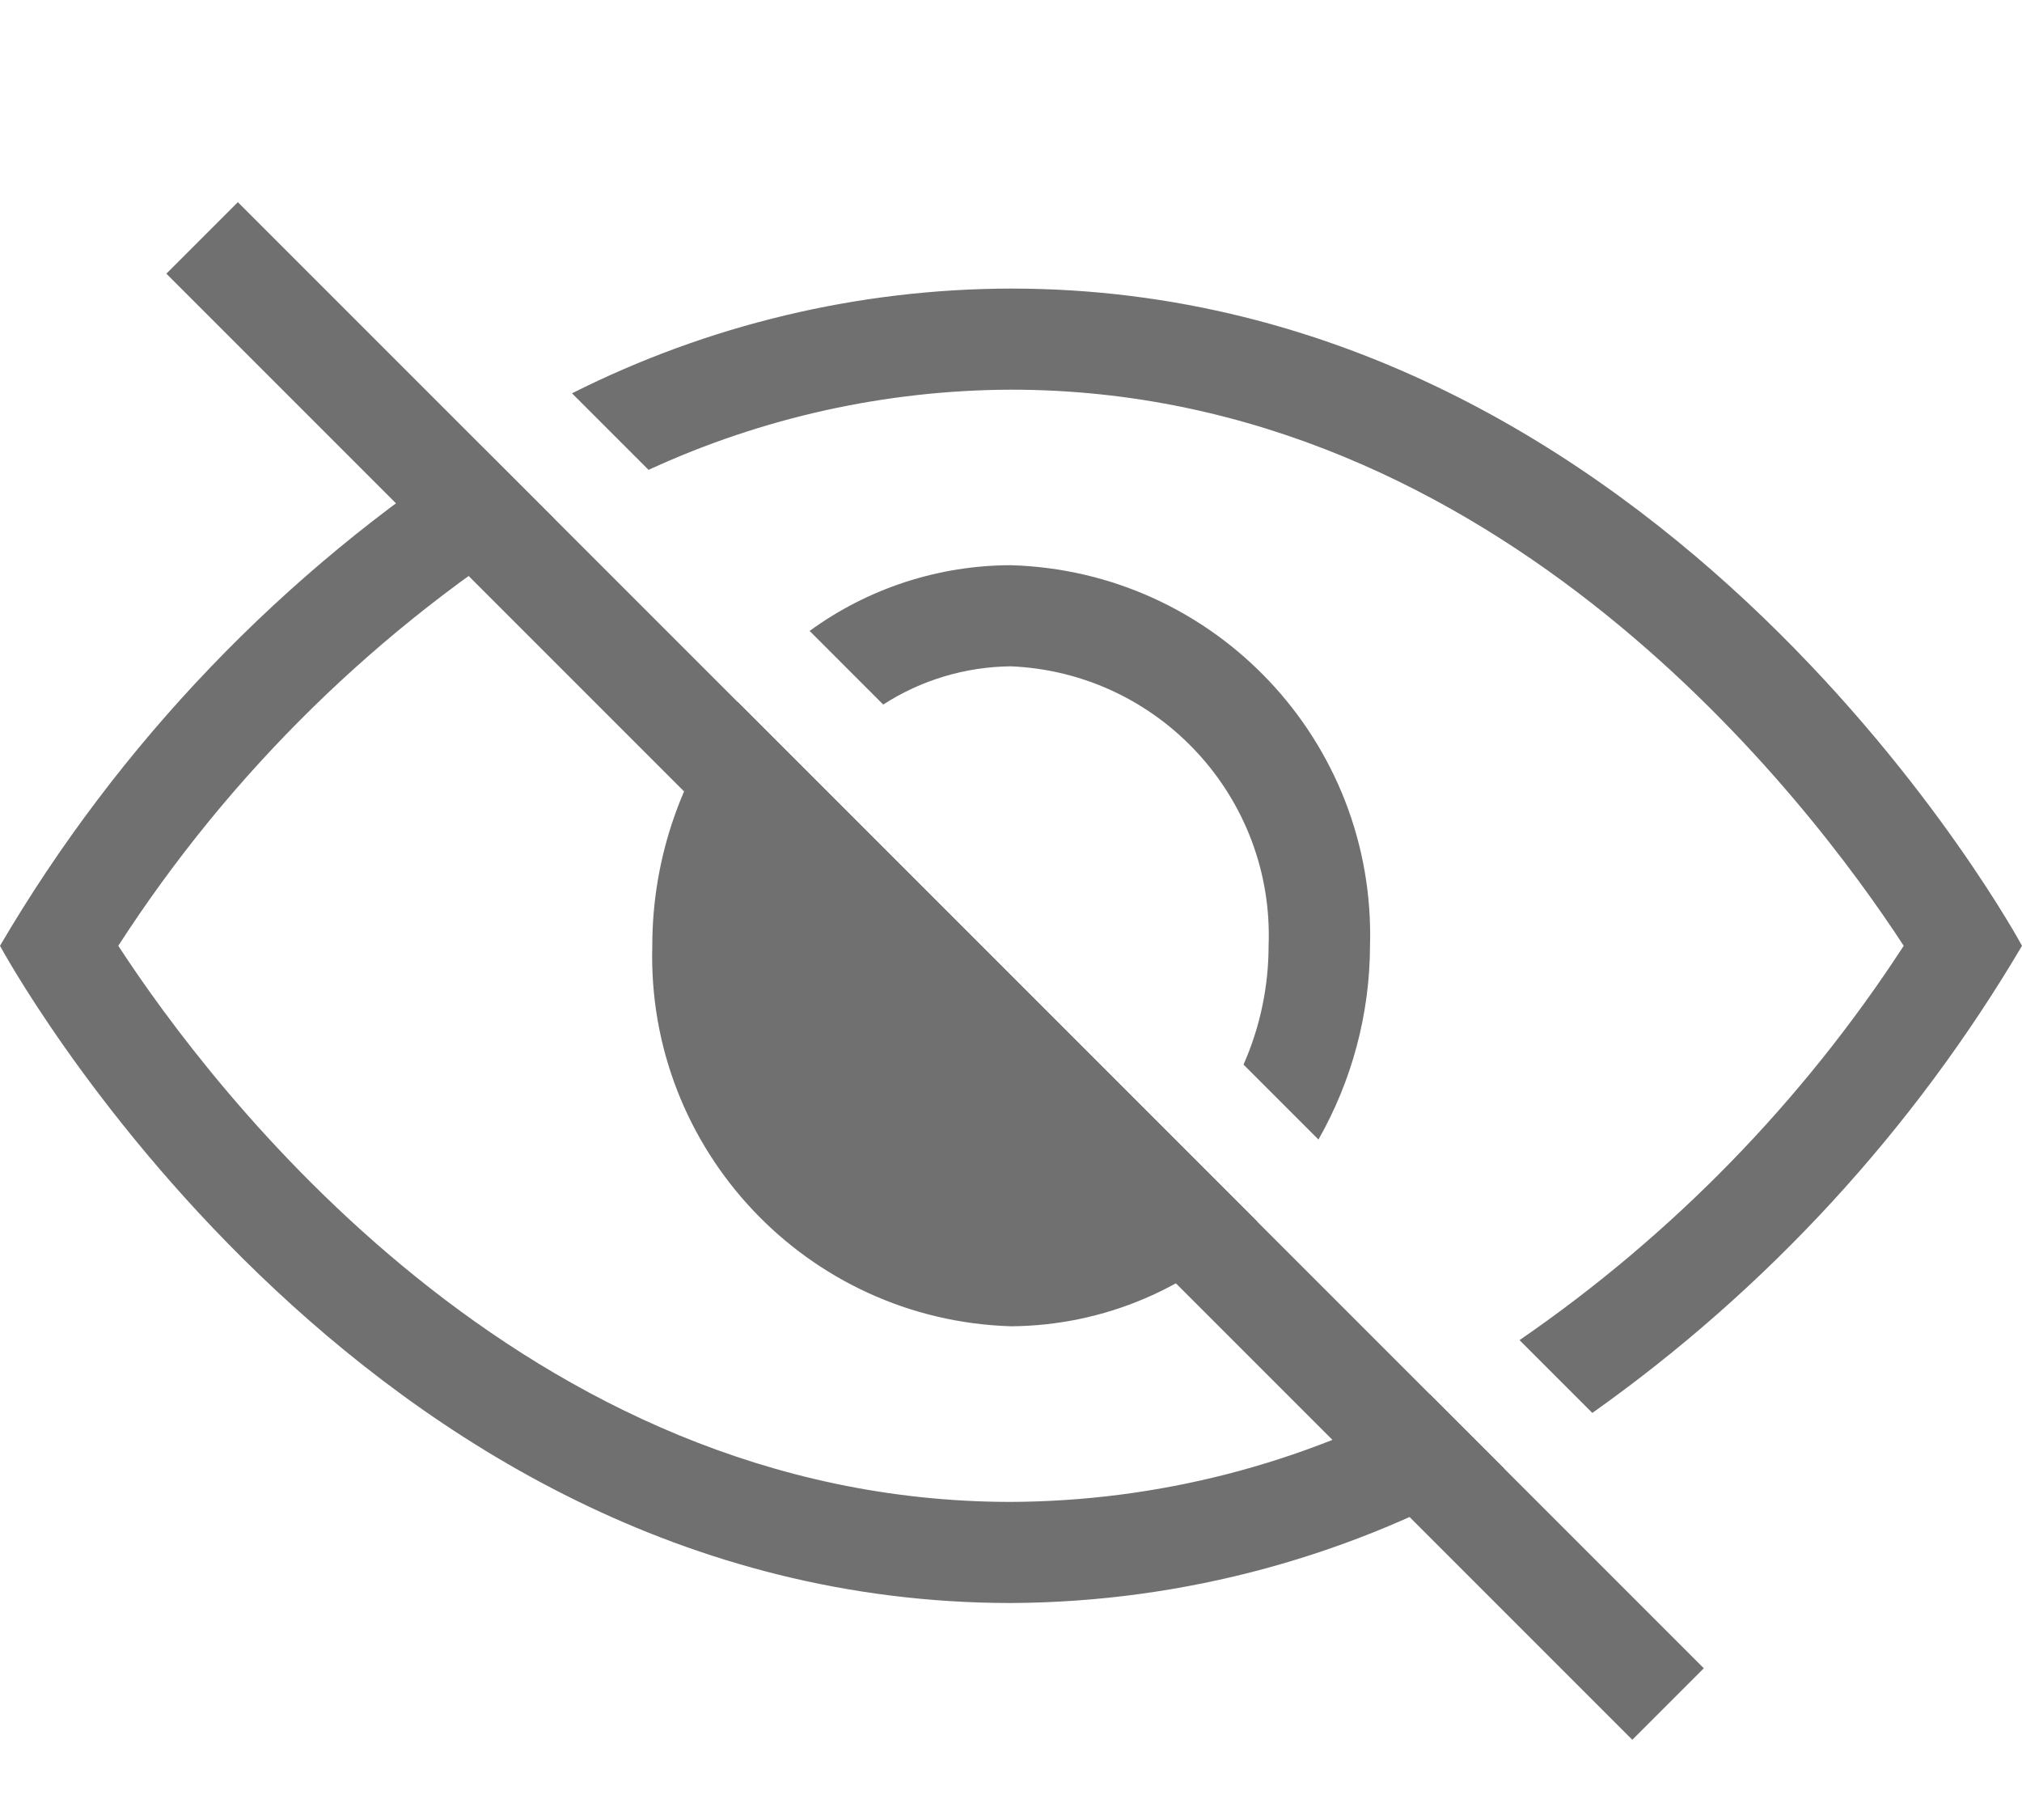
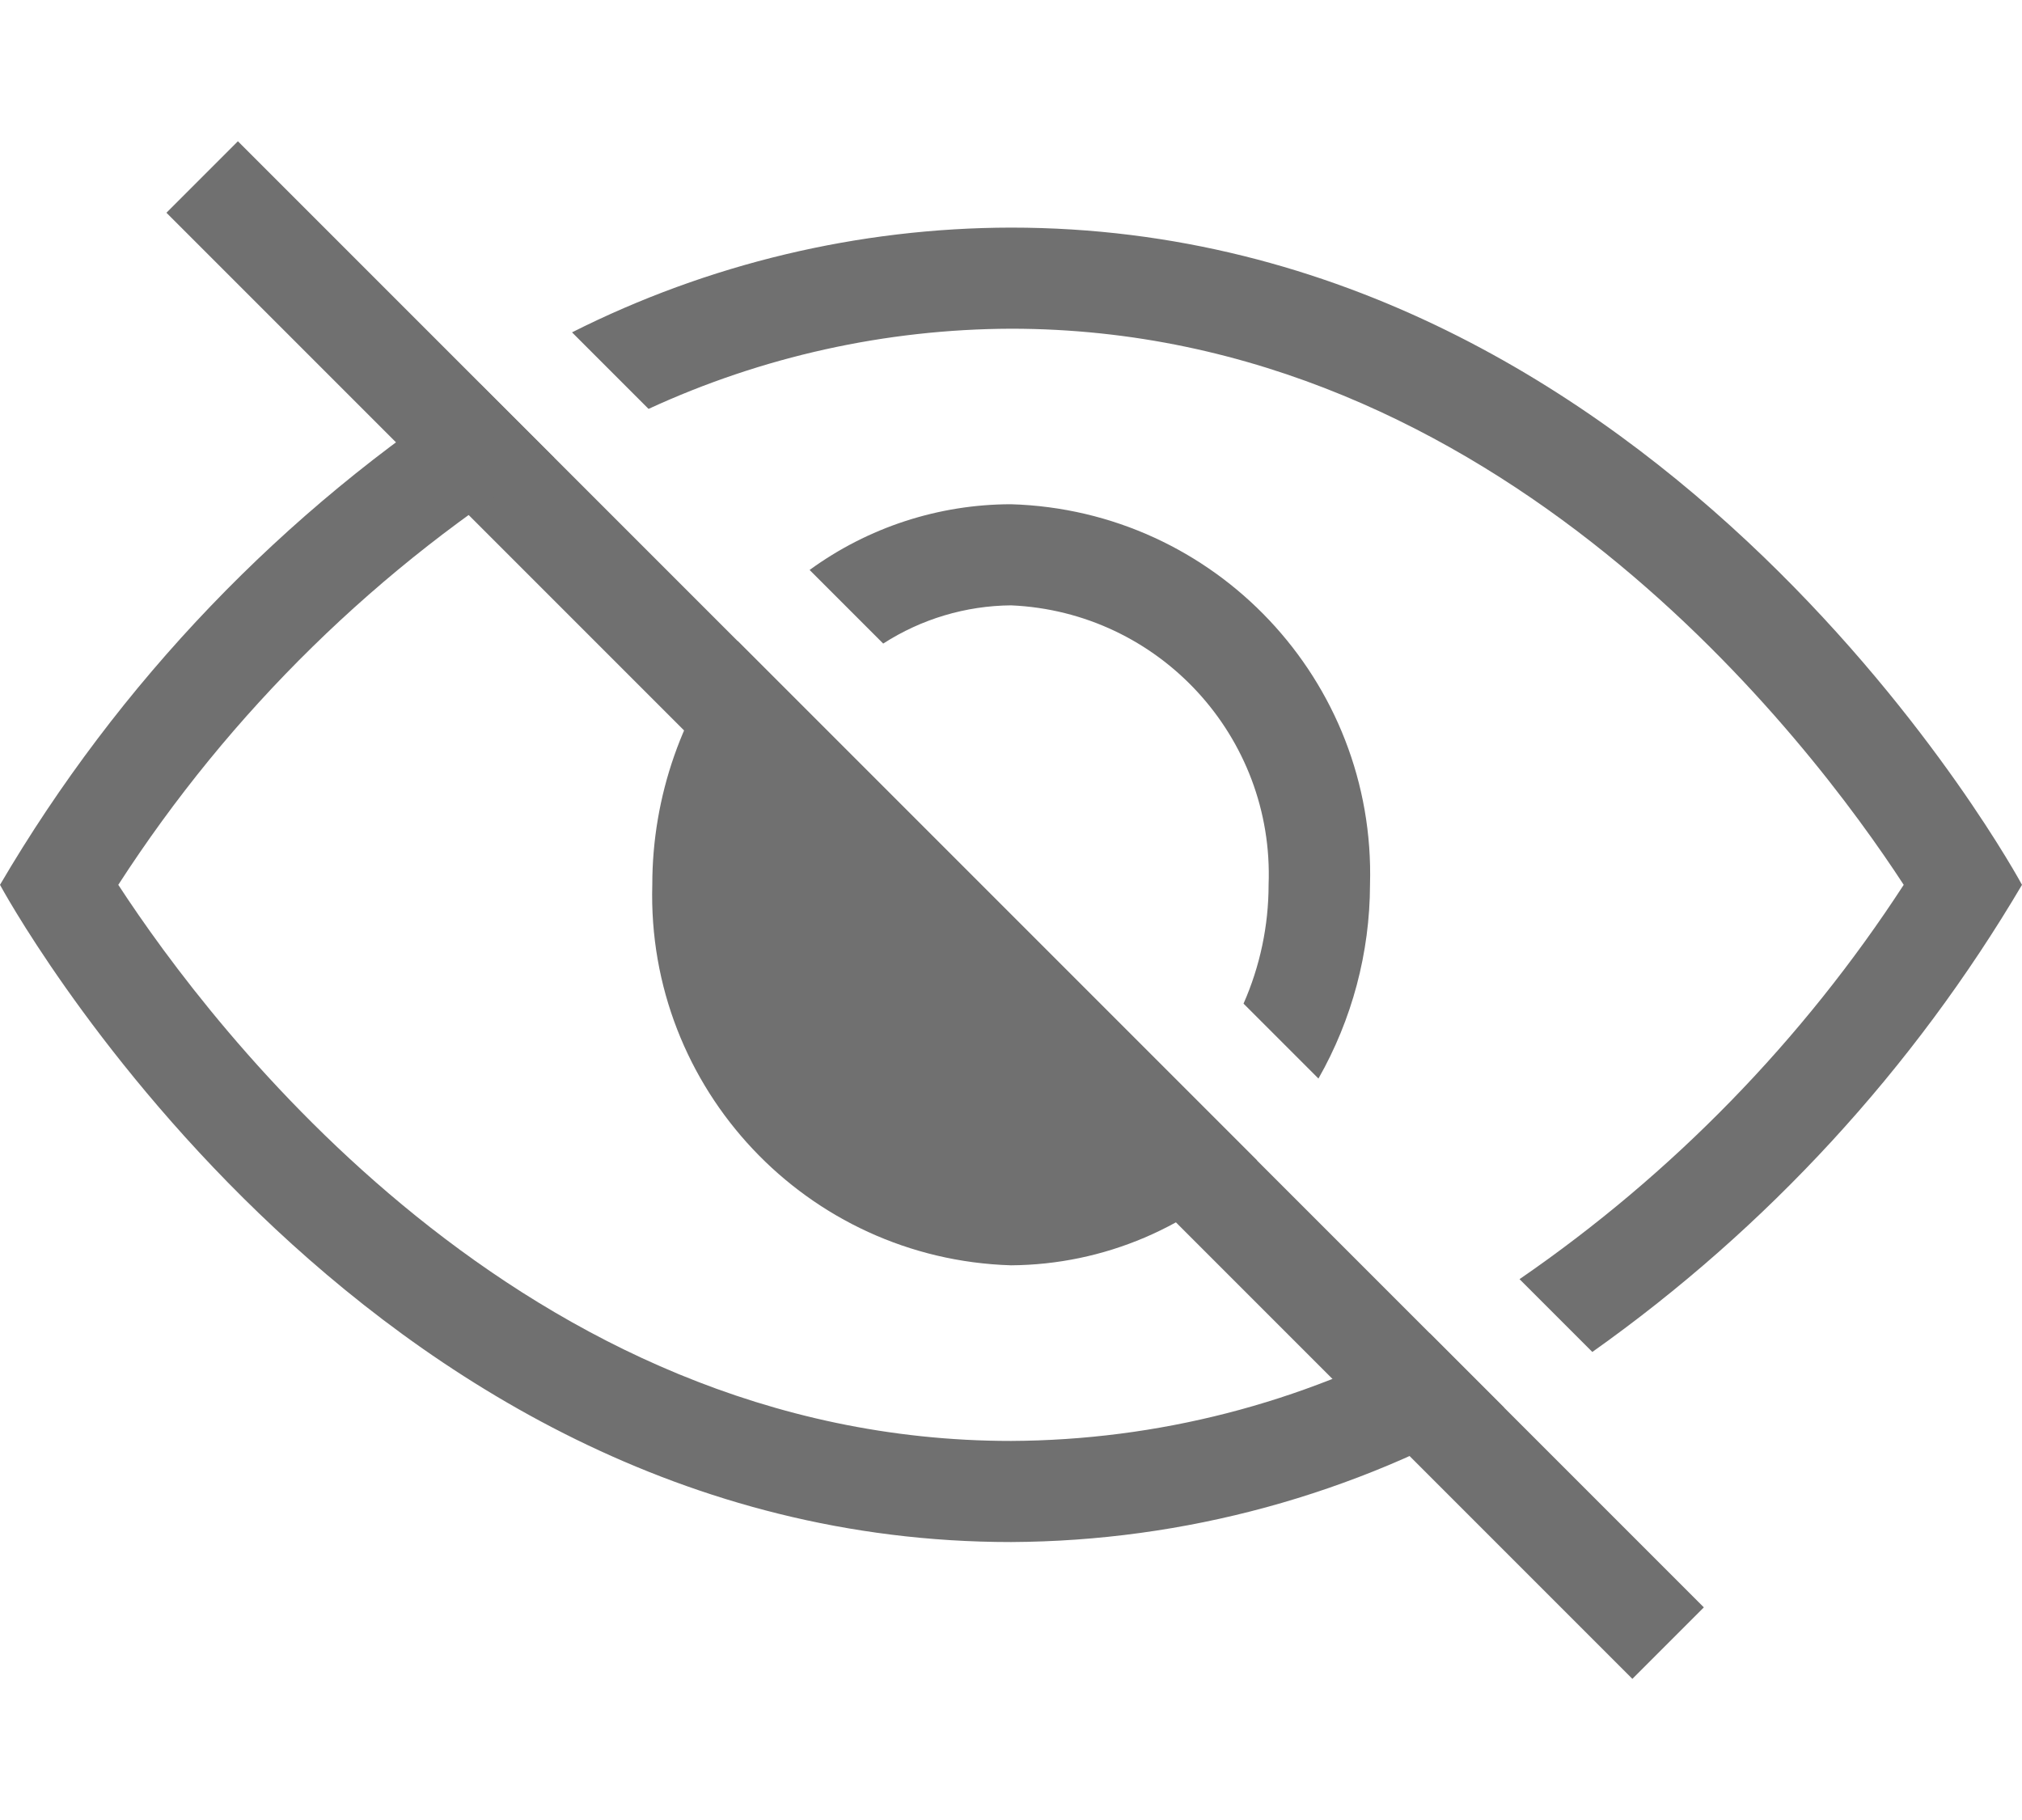
<svg xmlns="http://www.w3.org/2000/svg" width="20" height="18" viewBox="0 0 20 18">
  <path data-name="사각형 1220" style="fill:none" d="M0 0h20v18H0z" />
-   <path data-name="패스 1619" d="m65.727 9.373-3.72-3.72-.71-.71a3.859 3.859 0 0 0-.845 2.41A3.661 3.661 0 0 0 64 11.117a3.424 3.424 0 0 0 2.434-1.037z" transform="translate(-54 2)" style="fill:#707070" />
-   <path data-name="패스 1620" d="M64 4.59a2.665 2.665 0 0 1 2.548 2.763 2.918 2.918 0 0 1-.248 1.176l.741.741a3.894 3.894 0 0 0 .51-1.917A3.66 3.66 0 0 0 64 3.59a3.388 3.388 0 0 0-1.992.65l.728.728A2.373 2.373 0 0 1 64 4.59" transform="translate(-54 2)" style="fill:#707070" />
-   <path data-name="사각형 1218" transform="rotate(-45 4.09 -.633)" style="fill:#707070" d="M0 0h1v20.506H0z" />
-   <path data-name="패스 1622" d="M64 1.854c4.829 0 7.91 4.089 8.83 5.5a13.979 13.979 0 0 1-3.8 3.9l.72.72A15.008 15.008 0 0 0 74 7.354s-3.5-6.5-10-6.5a9.689 9.689 0 0 0-4.342 1.036l.757.757A8.632 8.632 0 0 1 64 1.854" transform="translate(-54 2)" style="fill:#707070" />
-   <path data-name="패스 1623" d="M64 12.854c-4.829 0-7.91-4.089-8.83-5.5a13.687 13.687 0 0 1 4.311-4.224l-.732-.73A14.8 14.8 0 0 0 54 7.354s3.5 6.5 10 6.5a9.776 9.776 0 0 0 4.877-1.33l-.734-.734A8.75 8.75 0 0 1 64 12.854" transform="translate(-54 2)" style="fill:#707070" />
+   <path data-name="패스 1619" d="m65.727 9.373-3.72-3.72-.71-.71a3.859 3.859 0 0 0-.845 2.41A3.661 3.661 0 0 0 64 11.117a3.424 3.424 0 0 0 2.434-1.037z" transform="translate(-54 1.397)" style="fill:#707070" />
+   <path data-name="패스 1620" d="M64 4.59a2.665 2.665 0 0 1 2.548 2.763 2.918 2.918 0 0 1-.248 1.176l.741.741a3.894 3.894 0 0 0 .51-1.917A3.66 3.66 0 0 0 64 3.59a3.388 3.388 0 0 0-1.992.65l.728.728A2.373 2.373 0 0 1 64 4.59" transform="translate(-54 1.397)" style="fill:#707070" />
+   <path data-name="사각형 1218" transform="rotate(-45 3.363 -.935)" style="fill:#707070" d="M0 0h1v20.506H0z" />
+   <path data-name="패스 1622" d="M64 1.854c4.829 0 7.91 4.089 8.83 5.5a13.979 13.979 0 0 1-3.8 3.9l.72.72A15.008 15.008 0 0 0 74 7.354s-3.5-6.5-10-6.5a9.689 9.689 0 0 0-4.342 1.036l.757.757A8.632 8.632 0 0 1 64 1.854" transform="translate(-54 1.397)" style="fill:#707070" />
+   <path data-name="패스 1623" d="M64 12.854c-4.829 0-7.91-4.089-8.83-5.5a13.687 13.687 0 0 1 4.311-4.224l-.732-.73A14.8 14.8 0 0 0 54 7.354s3.5 6.5 10 6.5a9.776 9.776 0 0 0 4.877-1.33l-.734-.734A8.75 8.75 0 0 1 64 12.854" transform="translate(-54 1.397)" style="fill:#707070" />
</svg>
